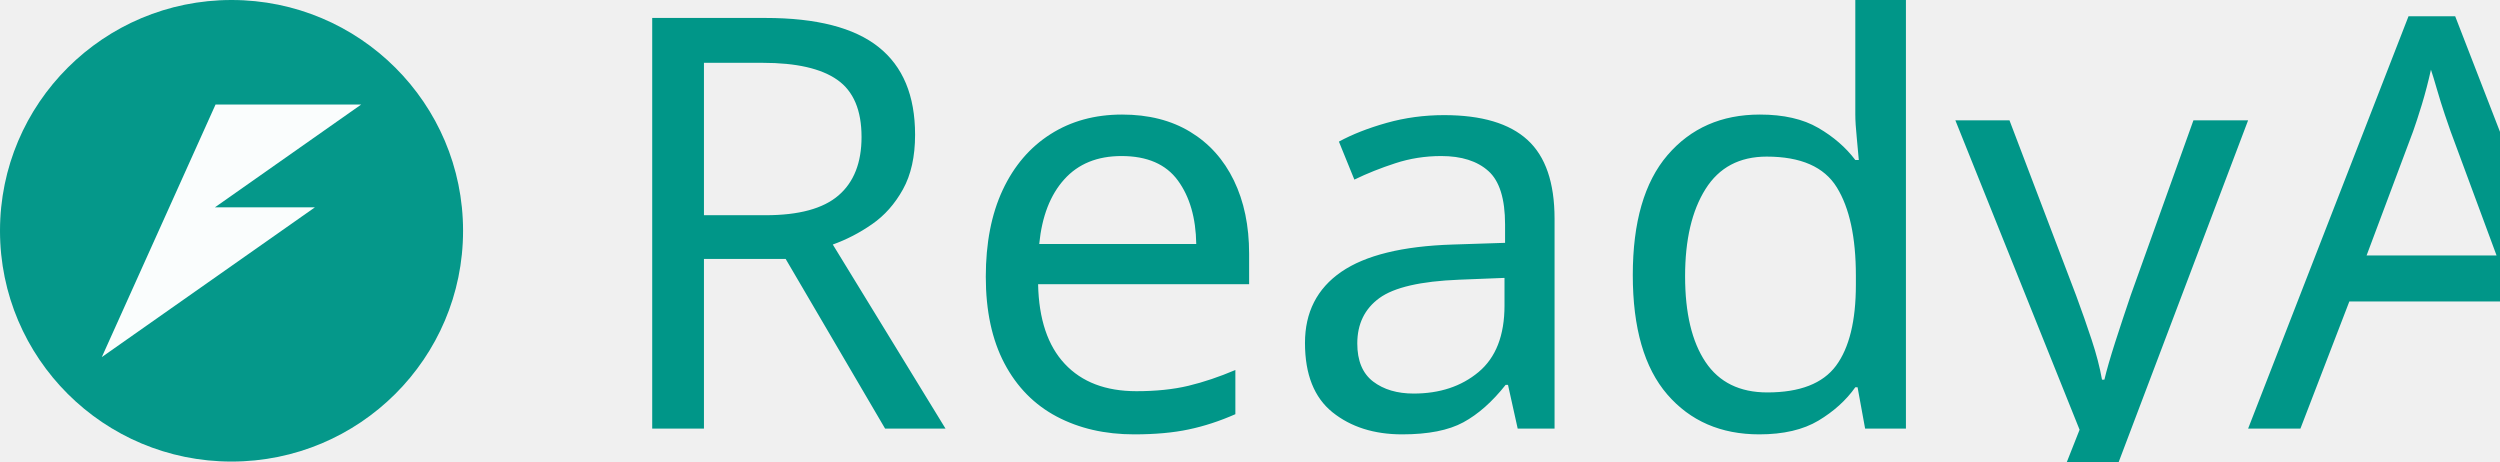
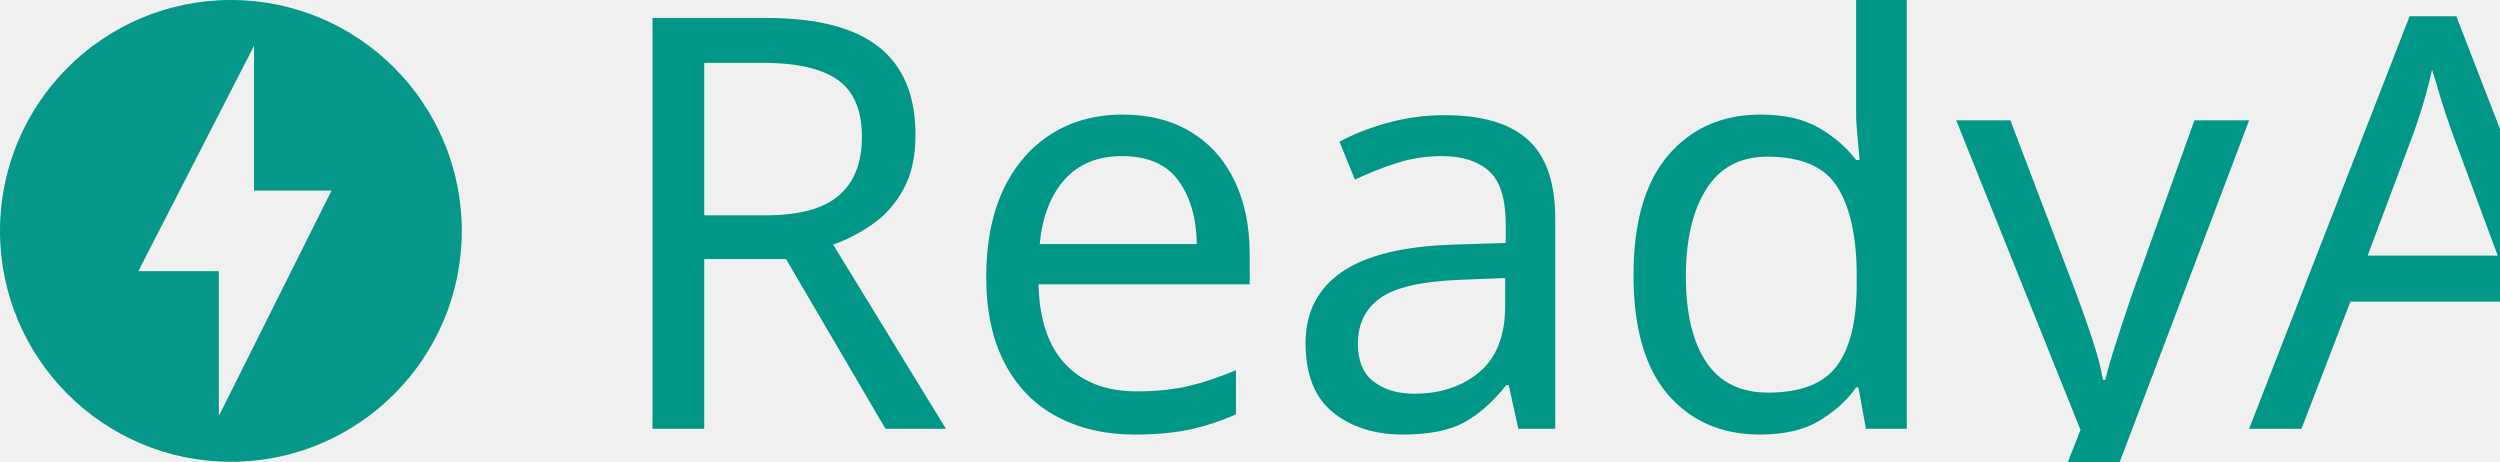
- <svg xmlns="http://www.w3.org/2000/svg" id="svg8" version="1.1" viewBox="0 0 346.524 63.977" height="63.977mm" width="346.524mm">
+ <svg xmlns="http://www.w3.org/2000/svg" id="svg8" version="1.1" viewBox="0 0 346.365 63.977" height="63.977mm" width="346.365mm">
  <defs id="defs2" />
-   <g id="g2149">
-     <g id="g2141">
-       <g id="g2106" transform="matrix(0.9656426,0,0,0.9625199,-899.3295,194.8687)">
-         <circle style="fill:#009688;fill-opacity:0.98;stroke:none;stroke-width:0.141;stop-color:#000000" id="path875-5-9-7-3-2-3-9-9-8-0-0-5-87-7" cx="964.562" cy="-169.223" r="33.234" />
-         <path id="rect1249-6-3-4-4-3-6-6-1-2" style="fill:#ffffff;fill-opacity:0.98;stroke:none;stroke-width:0.147;stop-color:#000000" d="m 962.269,-187.408 -6.644,14.804 -3.036,6.764 -6.645,14.804 30.591,-21.568 h -14.353 l 20.997,-14.804 z" />
-       </g>
-       <text id="text979" y="59.411" x="82.668" style="font-style:normal;font-weight:normal;font-size:79.715px;line-height:1.25;font-family:sans-serif;letter-spacing:0px;word-spacing:0px;fill:#009688;fill-opacity:1;stroke:none;stroke-width:1.993" xml:space="preserve">
-         <tspan style="font-style:normal;font-variant:normal;font-weight:normal;font-stretch:normal;font-family:Ubuntu;-inkscape-font-specification:Ubuntu;fill:#009688;fill-opacity:1;stroke-width:1.993" y="59.411" x="82.668" id="tspan977">ReadyAPI</tspan>
-       </text>
-     </g>
+   <g transform="translate(30.55209,-55.50154)" id="layer1">
+     <path style="opacity:0.98;fill:#009688;fill-opacity:1;stroke-width:3.205" id="path817" d="m 1.437,55.502 c -17.661,0 -31.989,14.328 -31.989,31.989 0,17.661 14.328,31.989 31.989,31.989 17.661,0 31.989,-14.328 31.989,-31.989 0,-17.661 -14.328,-31.989 -31.989,-31.989 z m -1.667,57.631 V 93.067 H -11.385 L 4.642,61.848 V 81.913 H 15.379 Z" />
+     <text id="text979" y="114.912" x="52.115" style="font-style:normal;font-weight:normal;font-size:79.715px;line-height:1.25;font-family:sans-serif;letter-spacing:0px;word-spacing:0px;fill:#009688;fill-opacity:1;stroke:none;stroke-width:1.993;" xml:space="preserve">
+       <tspan style="font-style:normal;font-variant:normal;font-weight:normal;font-stretch:normal;font-family:Ubuntu;-inkscape-font-specification:Ubuntu;fill:#009688;fill-opacity:1;stroke-width:1.993;" y="114.912" x="52.115" id="tspan977">ReadyAPI</tspan>
+     </text>
  </g>
</svg>
